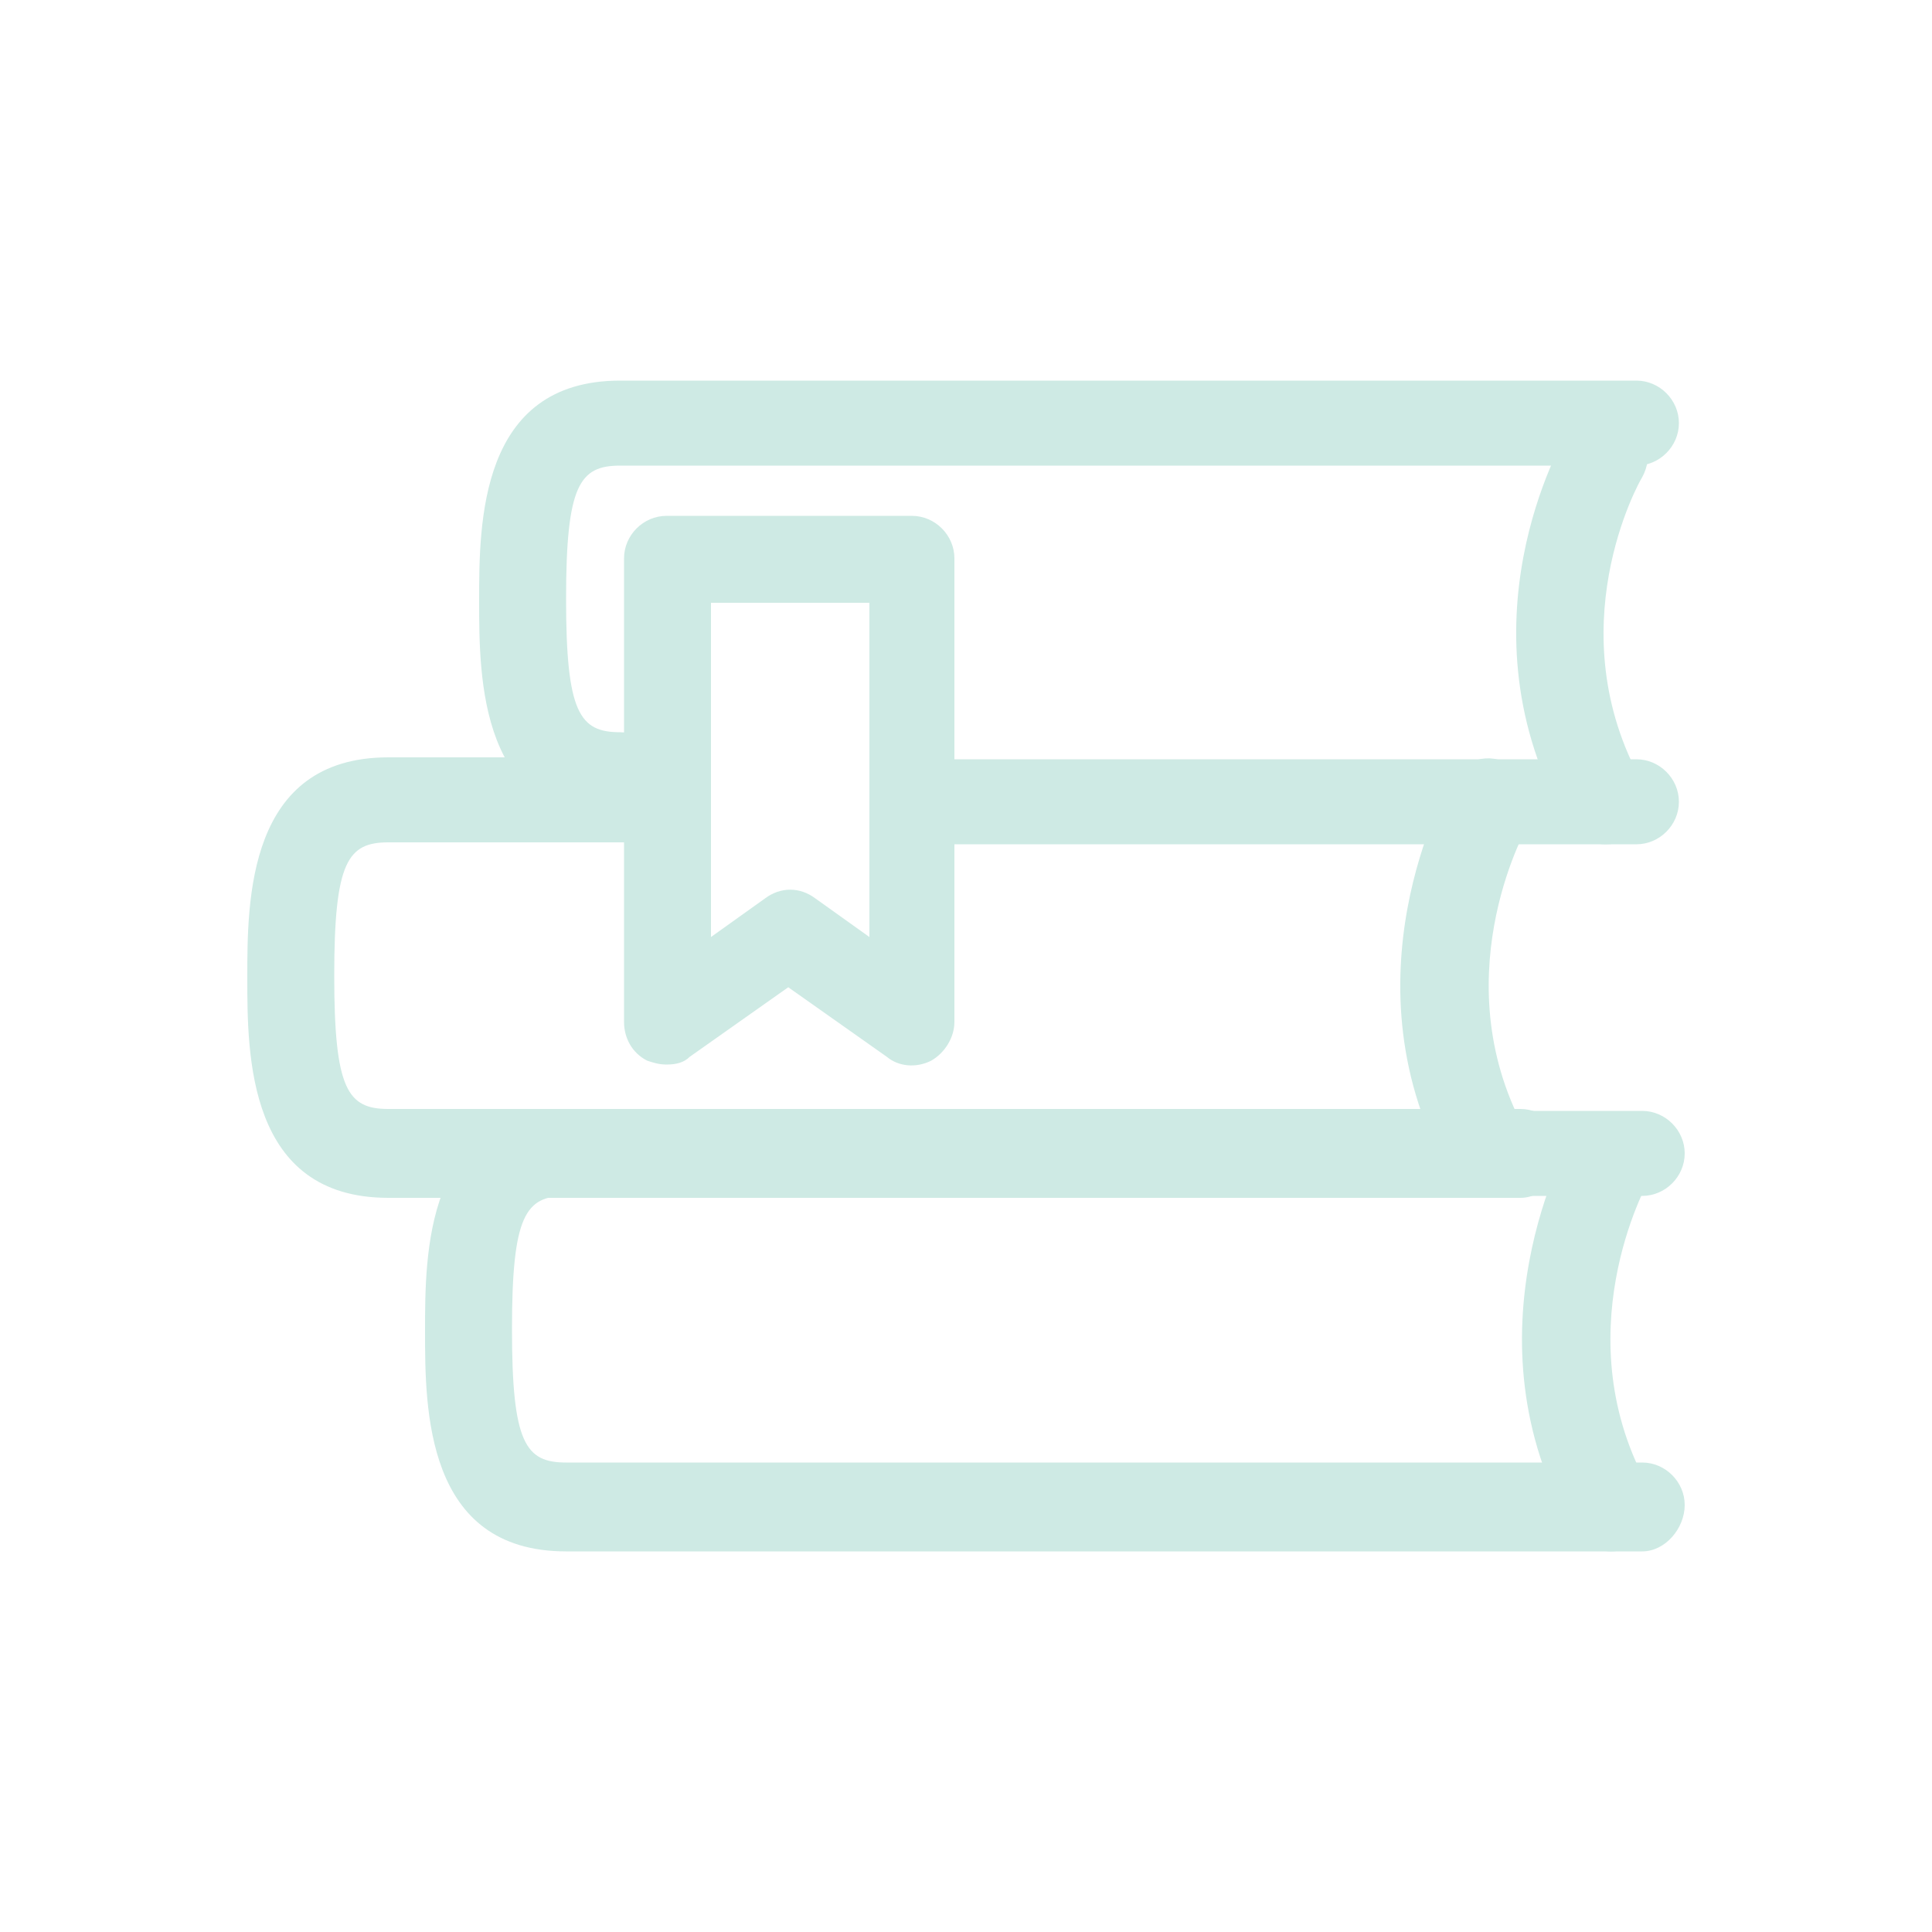
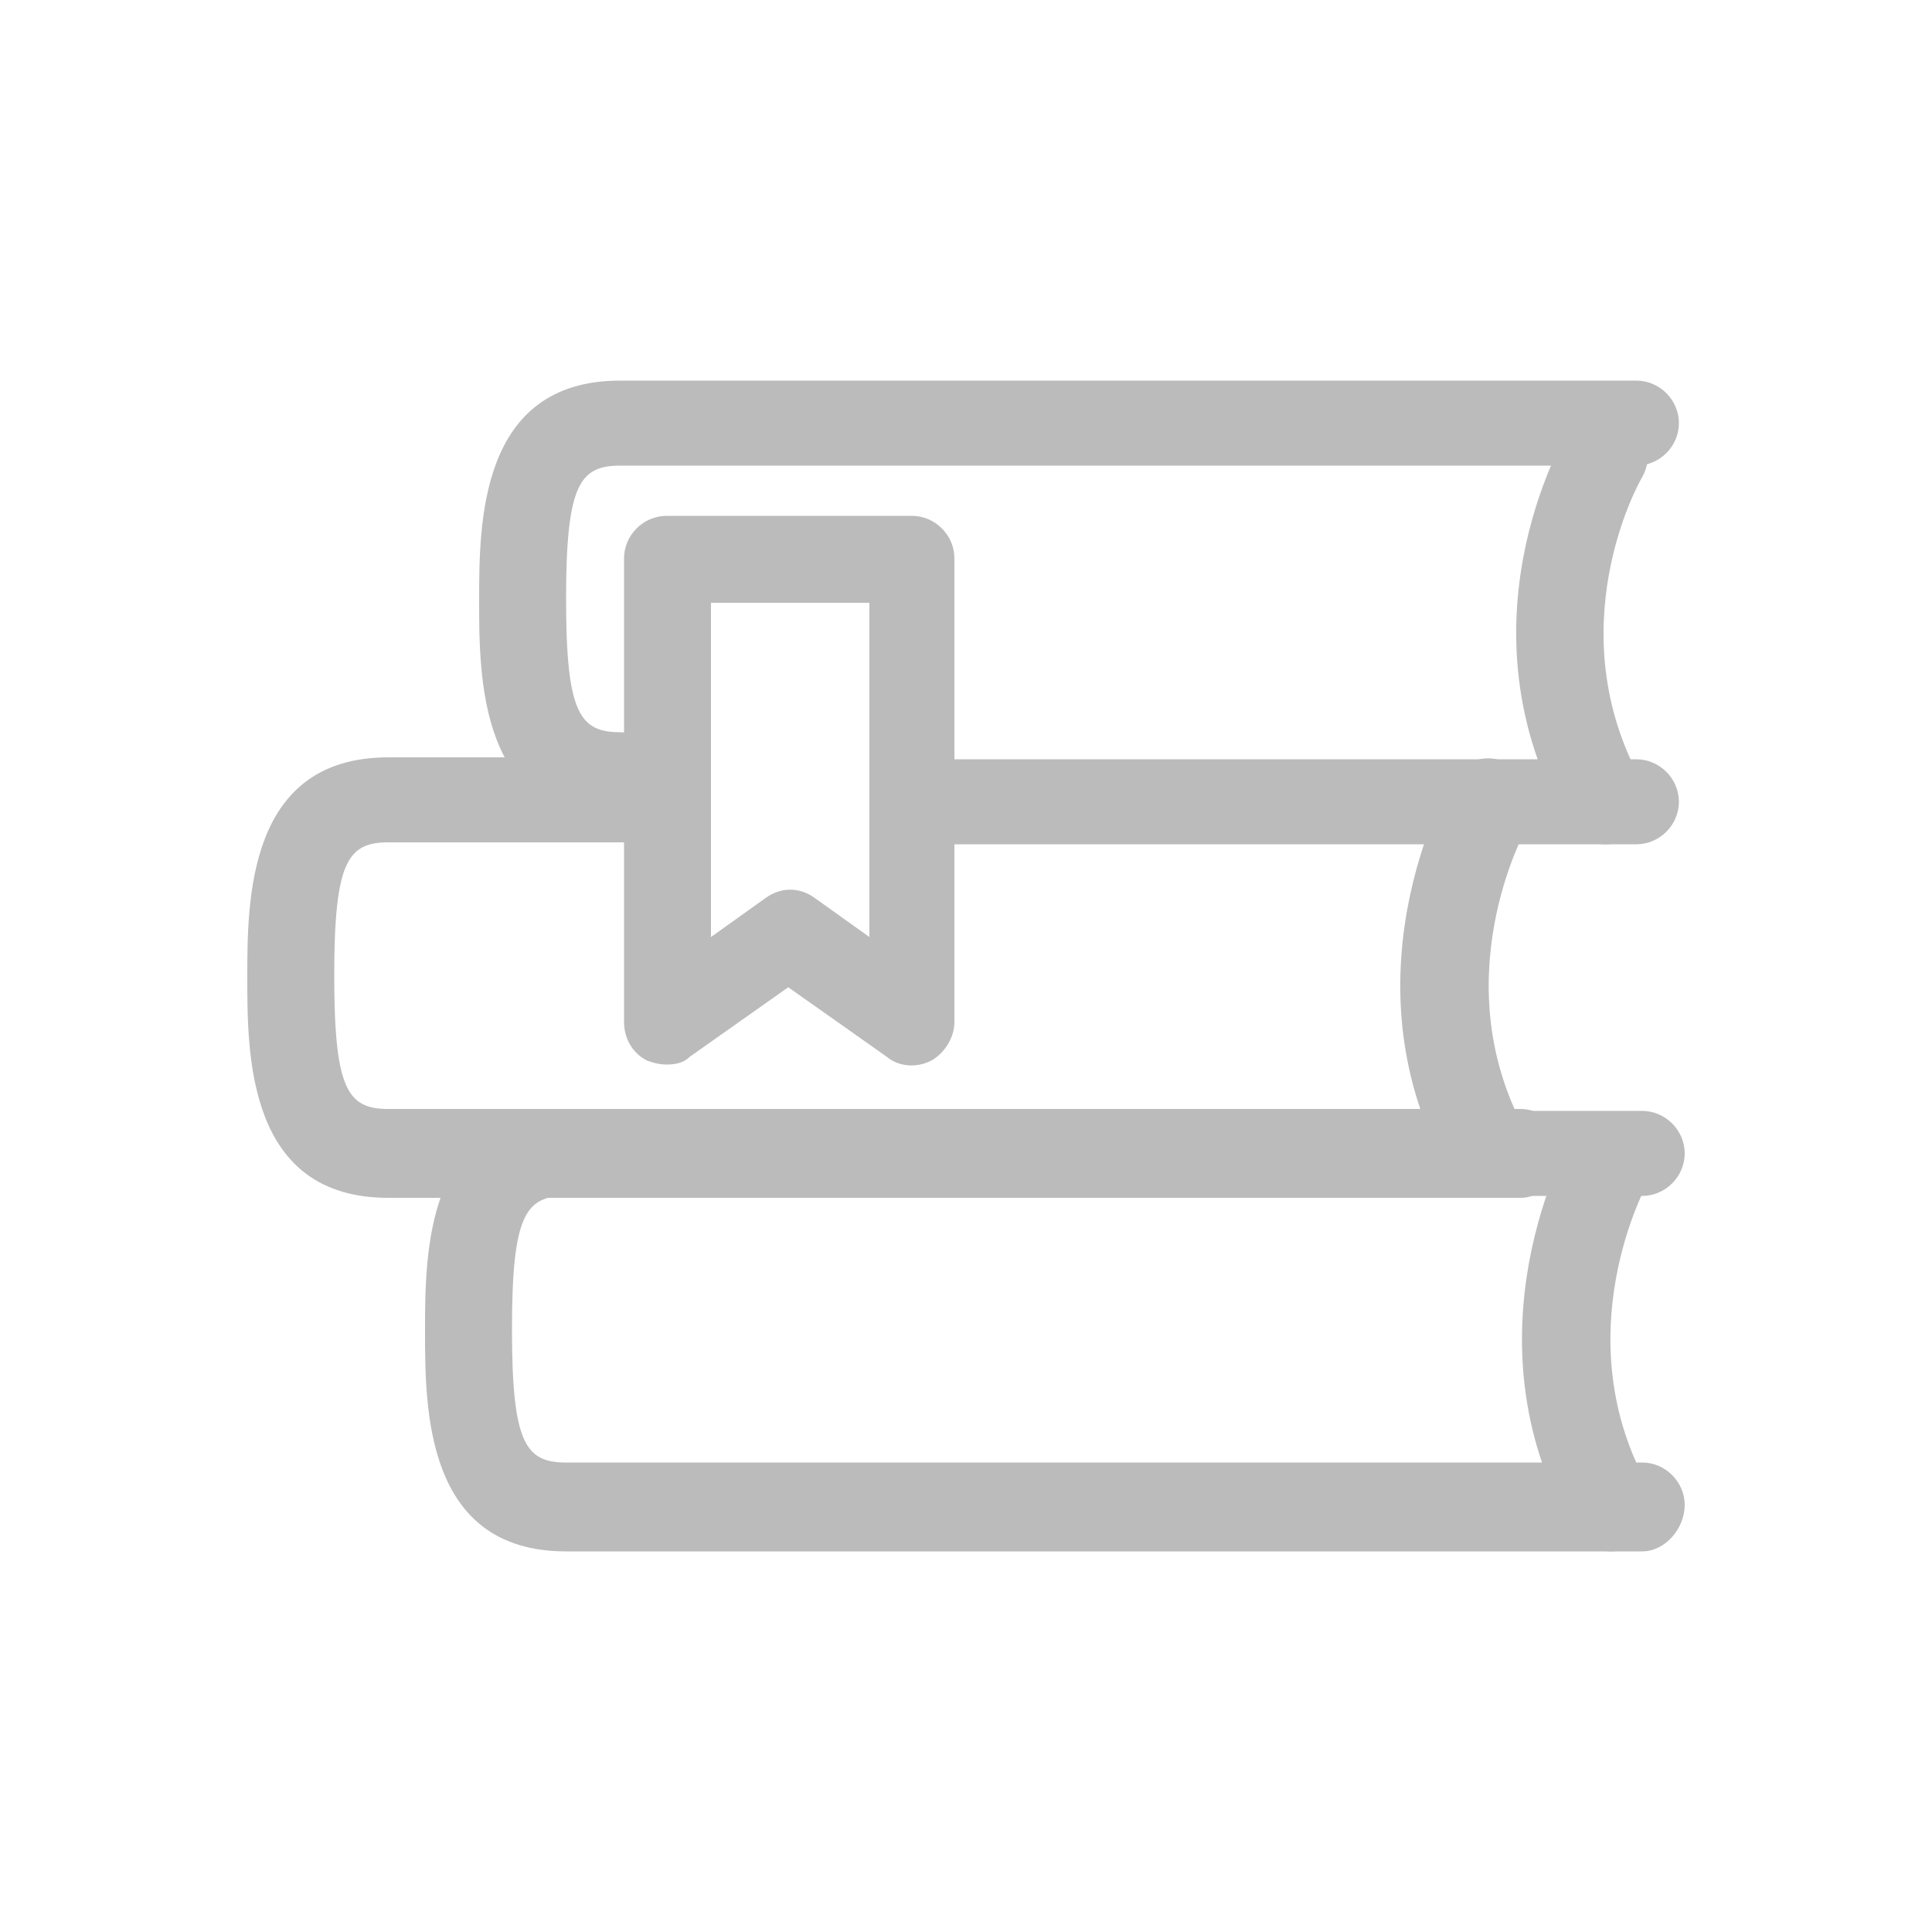
- <svg xmlns="http://www.w3.org/2000/svg" height="300px" width="300px" fill="#CEEAE4" version="1.1" x="0px" y="0px" viewBox="-255 347 100 100" style="enable-background:new -255 347 100 100;" xml:space="preserve">
+ <svg xmlns="http://www.w3.org/2000/svg" height="300px" width="300px" fill="#bbb" version="1.1" x="0px" y="0px" viewBox="-255 347 100 100" style="enable-background:new -255 347 100 100;" xml:space="preserve">
  <style type="text/css">
	.st0{enable-background:new    ;}
	.st1{fill:#000000;}
	.st2{fill:none;stroke:#000000;stroke-miterlimit:10;}
	.st3{fill:none;}
</style>
  <g>
    <rect x="-447" y="347" width="185" height="99" />
    <rect x="-255" y="311" width="100" height="30" />
    <text transform="matrix(1 0 0 1 -189 327.5)" class="st1" style="" font-family="'Helvetica'" font-size="2.4px">http://thenounproject.com</text>
    <text transform="matrix(1 0 0 1 -247.834 322.5)" class="st1" style="" font-family="'Helvetica-Bold'" font-size="6.158px">The Noun Project</text>
    <text transform="matrix(1 0 0 1 -246.7139 327.2998)" class="st1" style="" font-family="'Helvetica-Bold'" font-size="4px">Icon Template</text>
    <text transform="matrix(1 0 0 1 -433.5 357.5)" class="st1" style="" font-family="'Helvetica-Bold'" font-size="6.158px">Reminders</text>
    <line class="st2" x1="-247" y1="332.5" x2="-237" y2="332.5" />
    <line class="st2" x1="-434" y1="363.5" x2="-417" y2="363.5" />
    <g>
      <g>
        <g>
          <rect x="-425.8" y="378.3" class="st1" width="8.7" height="8.6" />
          <path class="st1" d="M-419.5,389.3h4.7v-4.7h-4.7V389.3z M-414.3,389.7h-5.6v-5.6h5.6V389.7L-414.3,389.7z M-421.2,391.1h8.3      v-8.2h-8.3V391.1L-421.2,391.1z M-412.5,391.5h-9.2v-9.1h9.2V391.5L-412.5,391.5z" />
          <polygon class="st1" points="-421.1,391.1 -421.3,391 -413,382.8 -412.9,382.9     " />
        </g>
      </g>
    </g>
    <rect x="-434" y="405" class="st3" width="35" height="32.5" />
    <text transform="matrix(1 0 0 1 -434 407.1572)" class="st1" style="" font-family="'Helvetica-Bold'" font-size="3px">Strokes</text>
    <text transform="matrix(1 0 0 1 -434 412.1572)" class="st1" style="" font-family="'Helvetica'" font-size="2.4px">Try to keep strokes at 4px</text>
    <text transform="matrix(1 0 0 1 -434 417.1572)" class="st1" style="" font-family="'Helvetica'" font-size="2.4px">Minimum stroke weight is 2px</text>
    <text transform="matrix(1 0 0 1 -434 421.6572)" class="st1" style="" font-family="'Helvetica'" font-size="2.4px">For thicker strokes use even </text>
    <text transform="matrix(1 0 0 1 -434 424.6572)" class="st1" style="" font-family="'Helvetica'" font-size="2.4px">numbers: 6px, 8px etc.</text>
    <text transform="matrix(1 0 0 1 -434 429.1572)" class="st1" style="" font-family="'Helvetica-Bold'" font-size="2.4px">Remember to expand strokes </text>
    <text transform="matrix(1 0 0 1 -434 432.1572)" class="st1" style="" font-family="'Helvetica-Bold'" font-size="2.4px">before saving as an SVG </text>
    <rect x="-391.5" y="405" class="st3" width="35" height="32.5" />
    <text transform="matrix(1 0 0 1 -391.5 407.1572)" class="st1" style="" font-family="'Helvetica-Bold'" font-size="3px">Size</text>
    <text transform="matrix(1 0 0 1 -391.5 412.1572)" class="st1" style="" font-family="'Helvetica'" font-size="2.4px">Cannot be wider or taller than </text>
    <text transform="matrix(1 0 0 1 -391.5 415.6572)" class="st1" style="" font-family="'Helvetica'" font-size="2.4px">100px (artboard size)</text>
    <text transform="matrix(1 0 0 1 -391.5 420.6572)" class="st1" style="" font-family="'Helvetica'" font-size="2.4px">Scale your icon to fill as much of </text>
    <text transform="matrix(1 0 0 1 -391.5 423.6572)" class="st1" style="" font-family="'Helvetica'" font-size="2.4px">the artboard as possible</text>
    <rect x="-349" y="405" class="st3" width="35" height="32.5" />
    <text transform="matrix(1 0 0 1 -349 407.1572)" class="st1" style="" font-family="'Helvetica-Bold'" font-size="3px">Ungroup</text>
    <text transform="matrix(1 0 0 1 -349 412.1572)" class="st1" style="" font-family="'Helvetica'" font-size="2.4px">If your design has more than one </text>
    <text transform="matrix(1 0 0 1 -349 415.1572)" class="st1" style="" font-family="'Helvetica'" font-size="2.4px">shape, make sure to ungroup</text>
    <rect x="-305" y="405" class="st3" width="35" height="32.5" />
    <text transform="matrix(1 0 0 1 -305 407.1572)" class="st1" style="" font-family="'Helvetica-Bold'" font-size="3px">Save as</text>
    <text transform="matrix(1 0 0 1 -305 412.1572)" class="st1" style="" font-family="'Helvetica'" font-size="2.4px">Save as .SVG and make sure </text>
    <text transform="matrix(1 0 0 1 -305 415.1572)" class="st1" style="" font-family="'Helvetica'" font-size="2.4px">“Use Artboards” is checked</text>
    <text transform="matrix(1.0074 0 0 1 -380.542 377.5938)" class="st1" style="" font-family="'Helvetica'" font-size="2.573px">100px</text>
    <text transform="matrix(1.0074 0 0 1 -296 386)" class="st1" style="" font-family="'Helvetica-Bold'" font-size="5.146px">.SVG</text>
    <rect x="-381.5" y="381.8" class="st1" width="10.3" height="10.2" />
    <rect x="-381.5" y="378.8" class="st1" width="0.5" height="2.3" />
    <rect x="-371.8" y="378.8" class="st1" width="0.5" height="2.3" />
    <rect x="-382" y="379.3" class="st1" width="11.2" height="0.6" />
    <g>
      <rect x="-338.8" y="380.8" class="st1" width="10.3" height="10.2" />
      <rect x="-331.8" y="375.7" class="st1" width="3.3" height="3.3" />
    </g>
    <rect x="-433.5" y="369.5" class="st2" width="30" height="30" />
    <rect x="-391.5" y="369.5" class="st2" width="30" height="30" />
    <rect x="-348.5" y="369.5" class="st2" width="30" height="30" />
    <rect x="-304.5" y="369.5" class="st2" width="30" height="30" />
  </g>
  <path d="M-205.1,422.2" />
  <g>
    <g>
      <g>
        <path d="M-220.5,402.1c-0.4,0-0.7-0.1-1-0.2c-0.8-0.4-1.2-1.2-1.2-2v-24c0-1.2,1-2.2,2.2-2.2h12.7c1.2,0,2.2,1,2.2,2.2v24     c0,0.8-0.5,1.6-1.2,2c-0.8,0.4-1.7,0.3-2.3-0.2l-5.1-3.6l-5.1,3.6C-219.6,402-220,402.1-220.5,402.1z M-218.2,378.2v17.3l2.8-2     c0.8-0.6,1.8-0.6,2.6,0l2.8,2v-17.3H-218.2z" />
      </g>
    </g>
    <g>
      <g>
        <path d="M-222.9,389.5c-7.3,0-7.3-7.4-7.3-11.4c0-4,0-11.4,7.3-11.4h52.6c1.2,0,2.2,1,2.2,2.2s-1,2.2-2.2,2.2h-52.6     c-2.1,0-2.8,1-2.8,6.9c0,5.9,0.7,6.9,2.8,6.9c1.2,0,2.2,1,2.2,2.2S-221.7,389.5-222.9,389.5z" />
      </g>
    </g>
    <g>
      <g>
        <path d="M-171.9,390.7c-0.8,0-1.5-0.4-2-1.1c-5.8-10.2-0.2-19.8,0-20.2c0.6-1.1,2-1.4,3.1-0.8c1.1,0.6,1.4,2,0.8,3.1     c-0.2,0.3-4.4,7.9,0,15.8c0.6,1.1,0.2,2.5-0.8,3.1C-171.2,390.6-171.5,390.7-171.9,390.7z" />
      </g>
    </g>
    <g>
      <g>
        <path d="M-170,427.3h-55.7c-7.3,0-7.3-7.4-7.3-11.4c0-4,0-11.4,7.3-11.4h55.7c1.2,0,2.2,1,2.2,2.2s-1,2.2-2.2,2.2h-55.7     c-2.1,0-2.8,1-2.8,6.9c0,5.9,0.7,6.9,2.8,6.9h55.7c1.2,0,2.2,1,2.2,2.2S-168.8,427.3-170,427.3z" />
      </g>
    </g>
    <g>
      <g>
        <path d="M-171.6,427.3c-0.8,0-1.5-0.4-2-1.1c-5.8-10.1-0.2-20.1,0-20.5c0.6-1.1,2-1.5,3.1-0.8c1.1,0.6,1.5,2,0.9,3.1     c-0.2,0.3-4.5,8.2,0,16.1c0.6,1.1,0.2,2.5-0.8,3.1C-170.9,427.2-171.3,427.3-171.6,427.3z" />
      </g>
    </g>
    <g>
      <g>
        <path d="M-176.3,409h-58.6c-7.3,0-7.3-7.4-7.3-11.4c0-4,0-11.4,7.3-11.4h14.4c1.2,0,2.2,1,2.2,2.2s-1,2.2-2.2,2.2h-14.4     c-2.1,0-2.8,1-2.8,6.9c0,5.9,0.7,6.9,2.8,6.9h58.6c1.2,0,2.2,1,2.2,2.2S-175.1,409-176.3,409z" />
      </g>
    </g>
    <g>
      <g>
        <path d="M-177.9,409c-0.8,0-1.5-0.4-2-1.1c-5.8-10.1-0.2-20.1,0-20.5c0.6-1.1,2-1.5,3.1-0.8c1.1,0.6,1.5,2,0.9,3.1     c-0.2,0.3-4.5,8.2,0,16.1c0.6,1.1,0.2,2.5-0.8,3.1C-177.2,408.9-177.5,409-177.9,409z" />
      </g>
    </g>
    <g>
      <g>
        <path d="M-170.3,390.7h-36.6c-1.2,0-2.2-1-2.2-2.2s1-2.2,2.2-2.2h36.6c1.2,0,2.2,1,2.2,2.2S-169.1,390.7-170.3,390.7z" />
      </g>
    </g>
  </g>
</svg>
